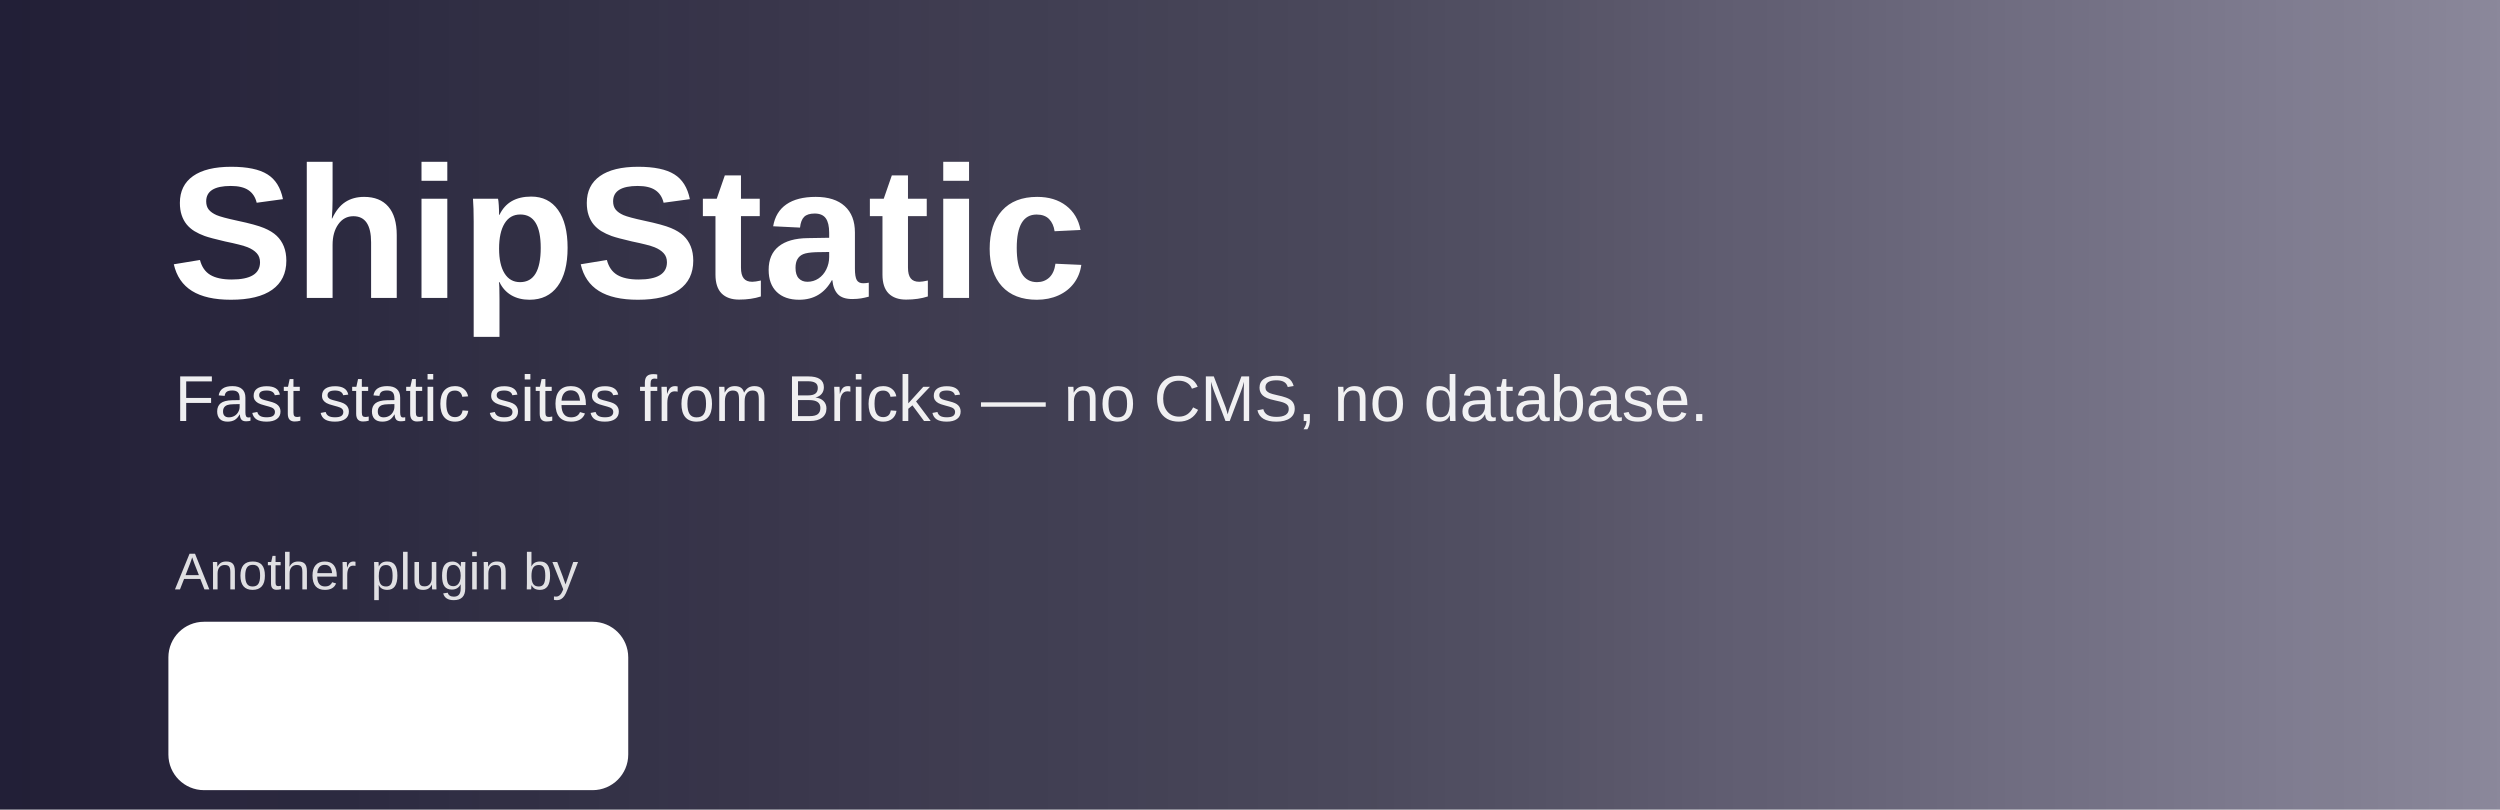
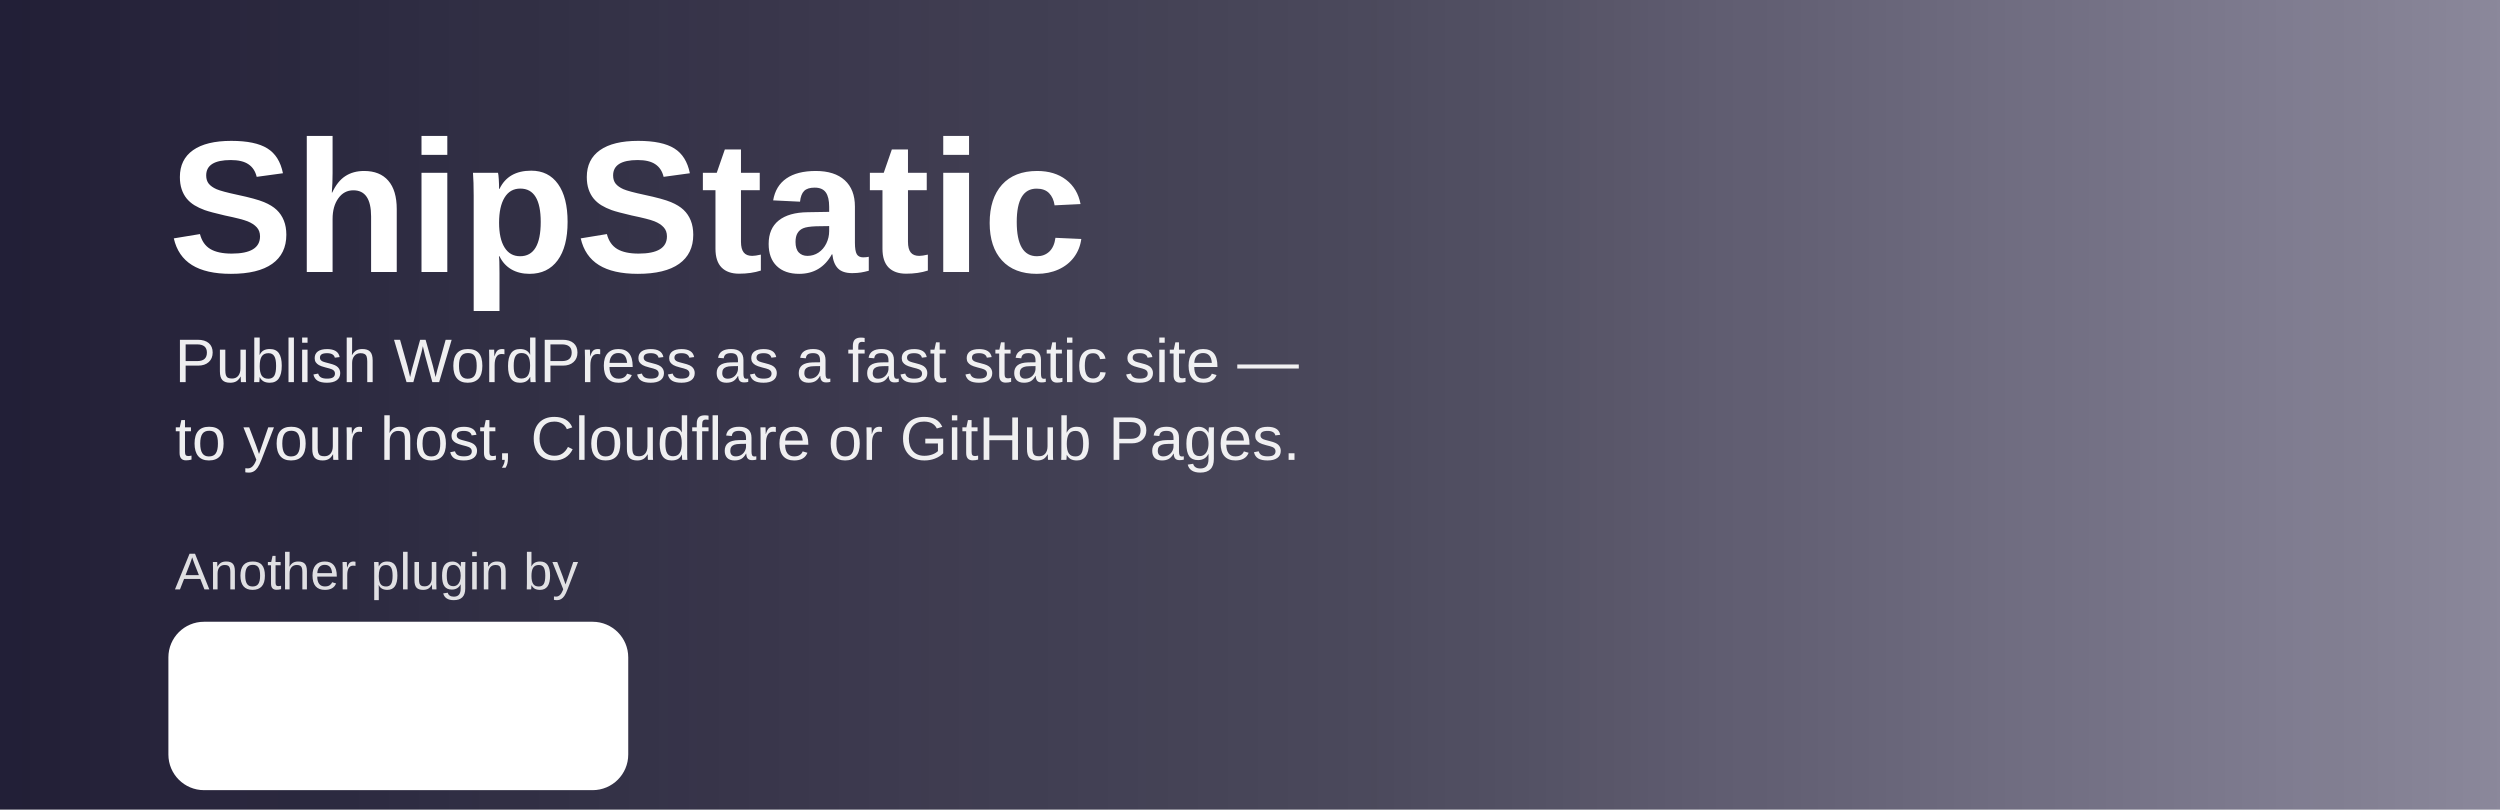
<svg xmlns="http://www.w3.org/2000/svg" width="772" height="250" viewBox="0 0 772 250" role="img" aria-label="ShipStatic — a plugin by BRXProd">
  <defs>
    <linearGradient id="shade" x1="0" y1="0" x2="772" y2="0" gradientUnits="userSpaceOnUse">
      <stop offset="0" stop-color="#0b0822" stop-opacity="0.9" />
      <stop offset="0.55" stop-color="#0b0822" stop-opacity="0.72" />
      <stop offset="1" stop-color="#140d36" stop-opacity="0.46" />
    </linearGradient>
  </defs>
  <rect width="772" height="250" fill="url(#shade)" />
-   <text x="52" y="92" font-family="Arial, sans-serif" font-size="58" font-weight="700" fill="#ffffff">ShipStatic</text>
-   <text x="54" y="130" font-family="Arial, sans-serif" font-size="20" fill="#ffffff" fill-opacity="0.92">Fast static sites from Bricks — no CMS, no database.</text>
+   <text x="52" y="84" font-family="Arial, sans-serif" font-size="58" font-weight="700" fill="#ffffff">ShipStatic</text>
+   <text x="54" y="118" font-family="Arial, sans-serif" font-size="19" fill="#ffffff" fill-opacity="0.92">Publish WordPress as a fast static site —</text>
+   <text x="54" y="142" font-family="Arial, sans-serif" font-size="19" fill="#ffffff" fill-opacity="0.92">to your host, Cloudflare or GitHub Pages.</text>
  <text x="54" y="182" font-family="Arial, sans-serif" font-size="16" fill="#ffffff" fill-opacity="0.85">Another plugin by</text>
  <rect x="52" y="192" width="142" height="52" rx="11" fill="#ffffff" />
</svg>
